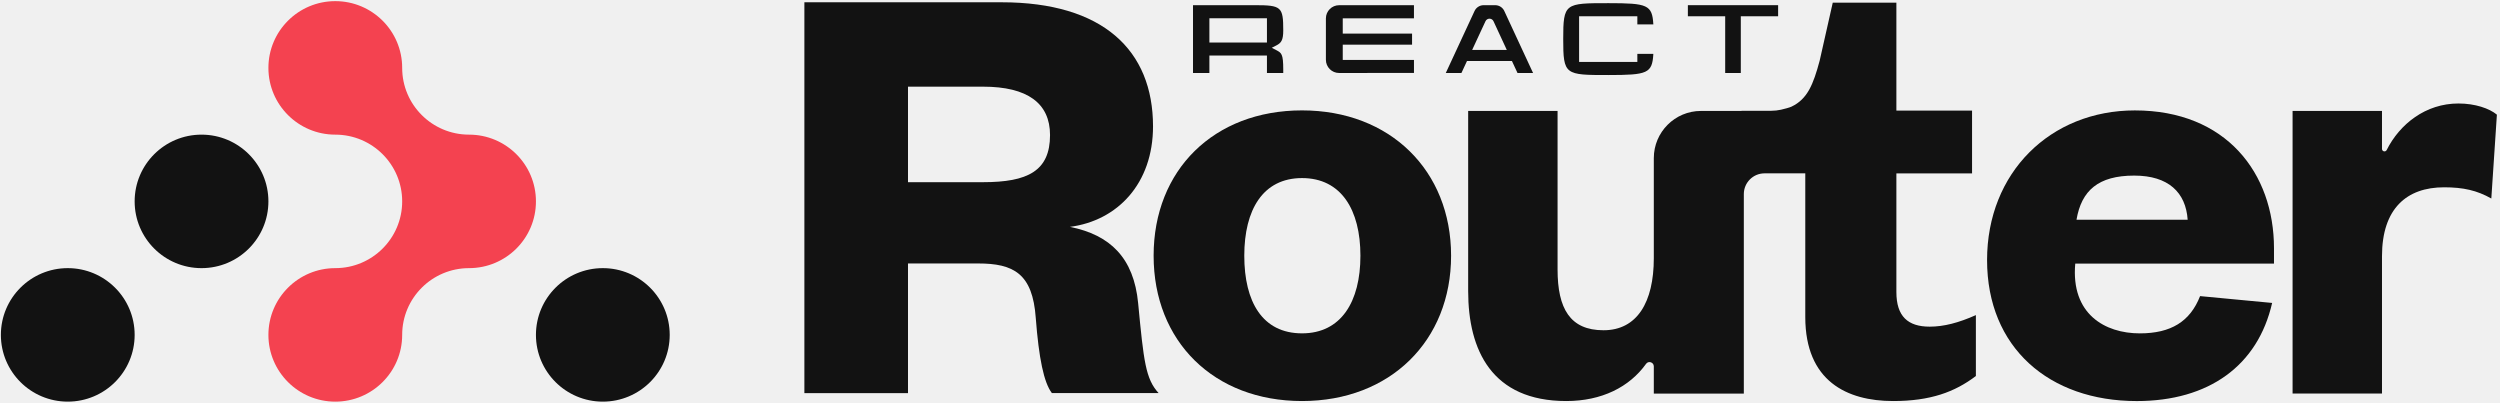
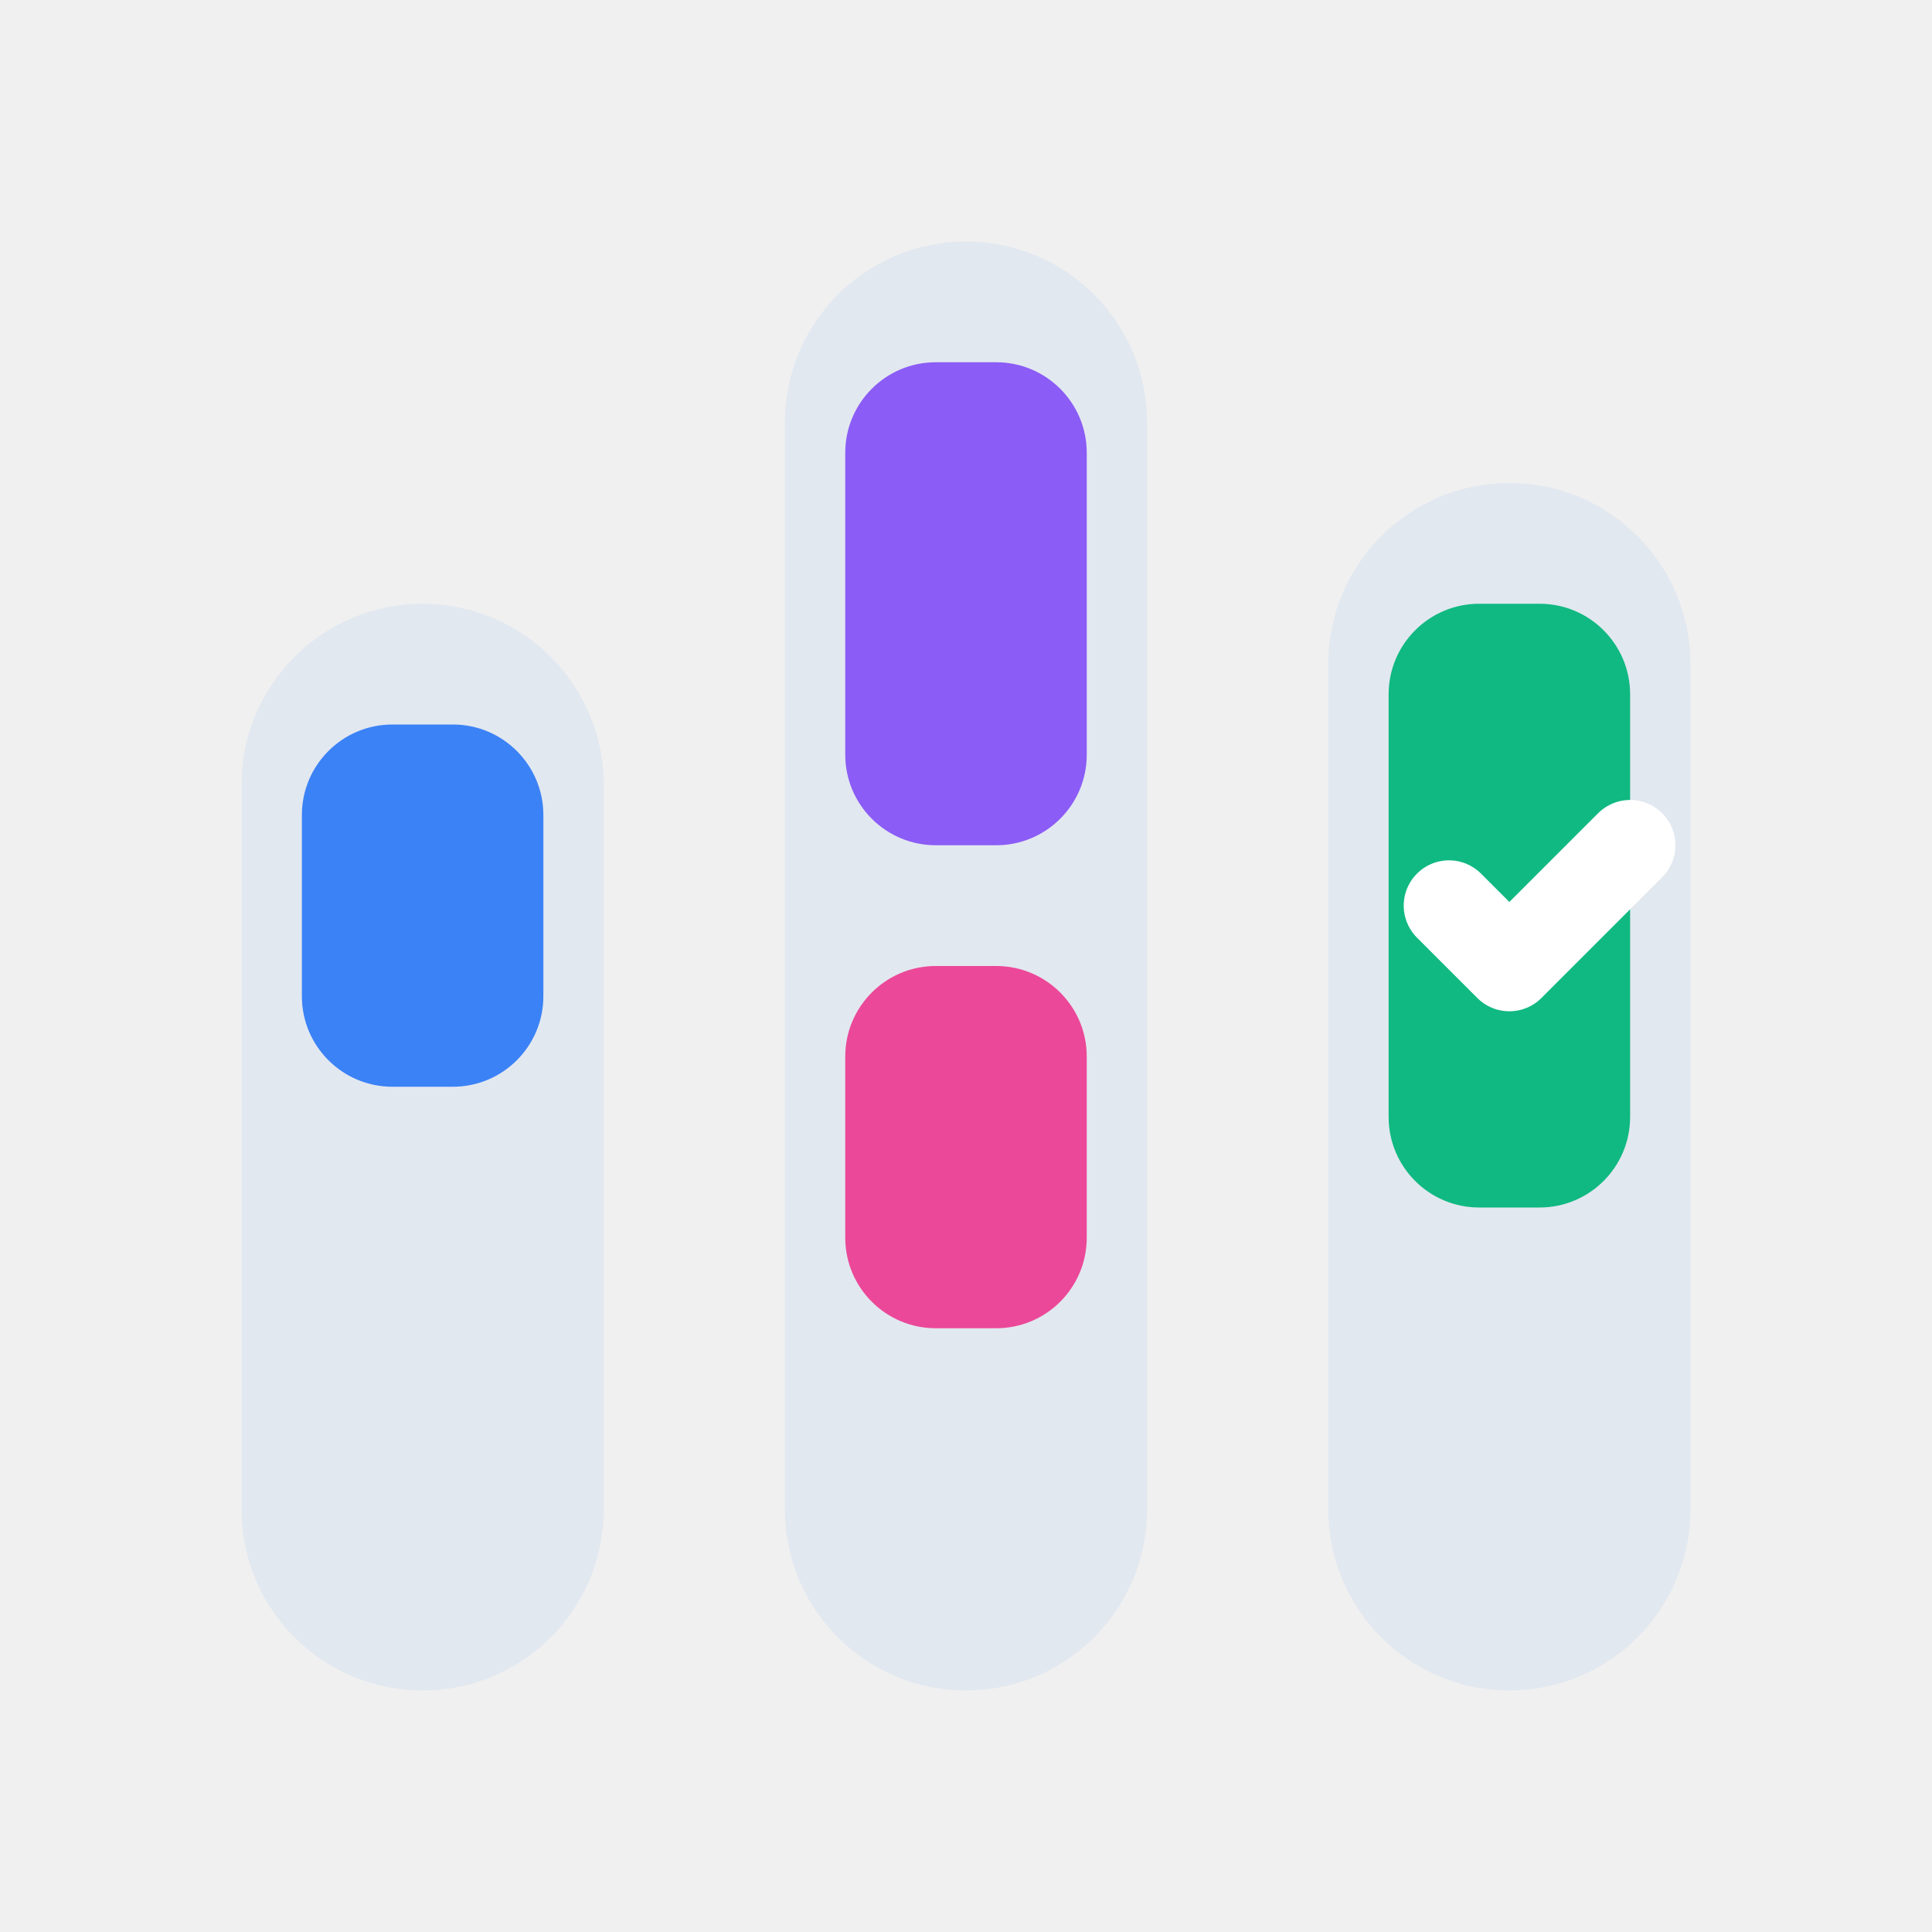
- <svg xmlns="http://www.w3.org/2000/svg" width="1080" height="174" viewBox="0 0 1080 174" fill="none">
-   <path d="M231.527 87C231.527 94.964 228.297 102.173 223.067 107.387C217.837 112.606 210.614 115.835 202.634 115.835C194.654 115.835 187.43 119.059 182.206 124.278C176.977 129.498 173.741 136.707 173.741 144.671C173.741 152.635 170.51 159.844 165.281 165.058C160.051 170.277 152.828 173.507 144.847 173.507C136.867 173.507 129.644 170.277 124.42 165.058C119.19 159.844 115.954 152.635 115.954 144.671C115.954 136.707 119.19 129.498 124.42 124.278C129.644 119.059 136.867 115.835 144.847 115.835C152.828 115.835 160.051 112.606 165.281 107.387C170.51 102.173 173.741 94.964 173.741 87C173.741 71.071 160.808 58.164 144.847 58.164C136.867 58.164 129.644 54.935 124.42 49.715C119.19 44.502 115.954 37.293 115.954 29.329C115.954 21.364 119.19 14.155 124.42 8.936C129.644 3.717 136.867 0.493 144.847 0.493C160.808 0.493 173.741 13.4 173.741 29.329C173.741 37.293 176.977 44.502 182.206 49.715C187.43 54.935 194.654 58.164 202.634 58.164C218.594 58.164 231.527 71.071 231.527 87Z" fill="#F44250" />
-   <path d="M115.954 87C115.954 71.074 103.018 58.164 87.061 58.164C71.103 58.164 58.168 71.074 58.168 87C58.168 102.925 71.103 115.835 87.061 115.835C103.018 115.835 115.954 102.925 115.954 87Z" fill="#121212" />
-   <path d="M58.168 144.671C58.168 128.745 45.232 115.835 29.274 115.835C13.317 115.835 0.381 128.745 0.381 144.671C0.381 160.596 13.317 173.506 29.274 173.506C45.232 173.506 58.168 160.596 58.168 144.671Z" fill="#121212" />
-   <path d="M289.313 144.671C289.313 128.745 276.378 115.835 260.42 115.835C244.463 115.835 231.527 128.745 231.527 144.671C231.527 160.596 244.463 173.506 260.42 173.506C276.378 173.506 289.313 160.596 289.313 144.671Z" fill="#121212" />
-   <g clip-path="url(#clip0_171_1761)">
-     <path d="M562.482 173.247C524.388 173.247 498.363 147.49 498.363 110.468C498.363 73.445 524.388 47.688 562.482 47.688C600.576 47.688 626.869 73.713 626.869 110.468C626.869 147.222 600.576 173.247 562.482 173.247ZM562.482 144.007C579.386 144.007 587.703 130.319 587.703 110.468C587.703 90.617 579.386 76.929 562.482 76.929C545.579 76.929 537.529 90.617 537.529 110.468C537.529 130.319 545.311 144.007 562.482 144.007Z" fill="#121212" />
-     <path d="M833.64 141.116C824.217 141.116 819.237 136.684 819.237 126.156V74.898H851.928V47.779H819.237V1.155H791.75L786.1 26.198C783.343 36.48 780.82 42.822 773.897 46.082C773.105 46.451 771.129 46.998 769.409 47.388C768.014 47.701 766.596 47.857 765.167 47.857H752.338V47.924H734.832C723.578 47.924 714.445 57.046 714.445 68.311V111.552C714.445 130.599 707.199 142.668 692.719 142.668C678.238 142.668 672.868 133.279 672.868 116.375V47.924H634.249V125.765C634.249 151.254 644.442 173.248 676.63 173.248C691.915 173.248 703.895 167.231 711.096 157.182C712.145 155.72 714.445 156.49 714.445 158.276V170.022H753.332V83.841C753.332 78.895 757.34 74.887 762.286 74.887H779.882V136.952C779.882 164.663 797.89 173.248 817.842 173.248C833.908 173.248 844.436 169.374 853.58 162.441V136.126C846.1 139.453 839.725 141.116 833.629 141.116H833.64Z" fill="#121212" />
-     <path d="M981.561 130.865C975.387 157.962 954.197 173.258 923.07 173.258C885.243 173.258 858.415 150.18 858.415 112.354C858.415 74.528 885.779 47.699 922.266 47.699C961.699 47.699 982.365 74.796 982.365 107.263V113.884H896.509C894.555 135.711 909.382 144.017 924.409 144.017C937.829 144.017 946.136 138.915 950.434 127.918L981.561 130.865ZM945.075 94.937C944.271 83.136 936.757 75.857 921.998 75.857C906.434 75.857 899.188 82.321 897.045 94.937H945.064H945.075Z" fill="#121212" />
-     <path d="M1076.24 85.749C1070.06 82.265 1064.17 80.914 1055.85 80.914C1039.75 80.914 1029.02 90.036 1029.02 110.691V170.02H990.393V47.922H1029.02V64.323C1029.02 65.462 1030.54 65.82 1031.05 64.803C1036.68 53.572 1047.91 44.707 1062.03 44.707C1069.27 44.707 1075.45 46.851 1078.66 49.541L1076.25 85.76L1076.24 85.749Z" fill="#121212" />
-     <path d="M547.321 31.535V23.998H522.457V31.535H515.378V2.238H542.14C553.562 2.238 554.366 2.953 554.366 13.124C554.366 17.411 553.472 18.561 551.329 19.655L549.408 20.638L551.318 21.643C553.595 22.837 554.366 23.239 554.366 30.027V31.535H547.332H547.321ZM522.457 18.36H547.321V7.888H522.457V18.349V18.36Z" fill="#121212" />
-     <path d="M578.493 2.238H610.826V7.91H580.067V14.508H610.011V19.287H580.067V25.896H610.837V31.501L578.504 31.535C575.344 31.535 572.787 28.978 572.787 25.829V7.955C572.787 4.806 575.344 2.249 578.493 2.249V2.238Z" fill="#121212" />
-     <path d="M655.562 31.535L653.151 26.343H633.747L631.335 31.535H624.58L637.007 4.75C637.71 3.221 639.262 2.238 640.937 2.238H645.927C647.613 2.238 649.154 3.221 649.857 4.75L662.284 31.535H655.529H655.562ZM643.46 8.066C642.712 8.066 642.053 8.491 641.729 9.172L635.968 21.576H650.94L645.19 9.172C644.878 8.491 644.208 8.066 643.46 8.066Z" fill="#121212" />
-     <path d="M694.862 32.415C676.05 32.415 675.313 32.415 675.313 16.885C675.313 1.355 676.05 1.366 694.862 1.366C711.721 1.366 713.764 2.07 714.244 10.533H707.333V7.016H682.168V26.766H707.333V23.271H714.244C713.775 31.712 711.721 32.415 694.862 32.415Z" fill="#121212" />
-     <path d="M745.282 31.535V7.028H729.16V2.238H768.148V7.028H752.026V31.535H745.282Z" fill="#121212" />
-     <path d="M454.419 169.819C450.935 165.264 448.792 154.814 447.452 137.397C446.112 118.104 437.806 113.817 422.532 113.817H392.254V169.83H347.494V0.986H432.715C476.391 0.986 498.106 21.619 498.106 54.588C498.106 79.24 482.833 95.317 462.201 98.008C479.618 101.491 489.8 111.405 491.676 130.966C494.087 156.154 494.891 163.656 500.518 169.819H454.419ZM424.676 78.704C443.969 78.704 453.615 73.881 453.615 58.34C453.615 44.674 443.969 37.439 424.676 37.439H392.254V78.715H424.676V78.704Z" fill="#121212" />
-   </g>
-   <defs>
-     <clipPath id="clip0_171_1761">
-       <rect width="731.156" height="172.261" fill="white" transform="translate(347.494 0.986328)" />
-     </clipPath>
-   </defs>
+ <svg xmlns="http://www.w3.org/2000/svg" width="32" height="32" viewBox="0 0 32 32" fill="none">
+   <rect x="4" y="10" width="6" height="18" rx="3" fill="#E2E8F0" class="dark:fill-slate-700" />
+   <rect x="5" y="12" width="4" height="6" rx="1.5" fill="#3B82F6" />
+   <rect x="13" y="4" width="6" height="24" rx="3" fill="#E2E8F0" class="dark:fill-slate-700" />
+   <rect x="14" y="6" width="4" height="8" rx="1.5" fill="#8B5CF6" />
+   <rect x="14" y="16" width="4" height="6" rx="1.5" fill="#EC4899" />
+   <rect x="22" y="8" width="6" height="20" rx="3" fill="#E2E8F0" class="dark:fill-slate-700" />
+   <rect x="23" y="10" width="4" height="10" rx="1.5" fill="#10B981" />
+   <path d="M24 15L25 16L27 14" stroke="white" stroke-width="1.5" stroke-linecap="round" stroke-linejoin="round" />
</svg>
